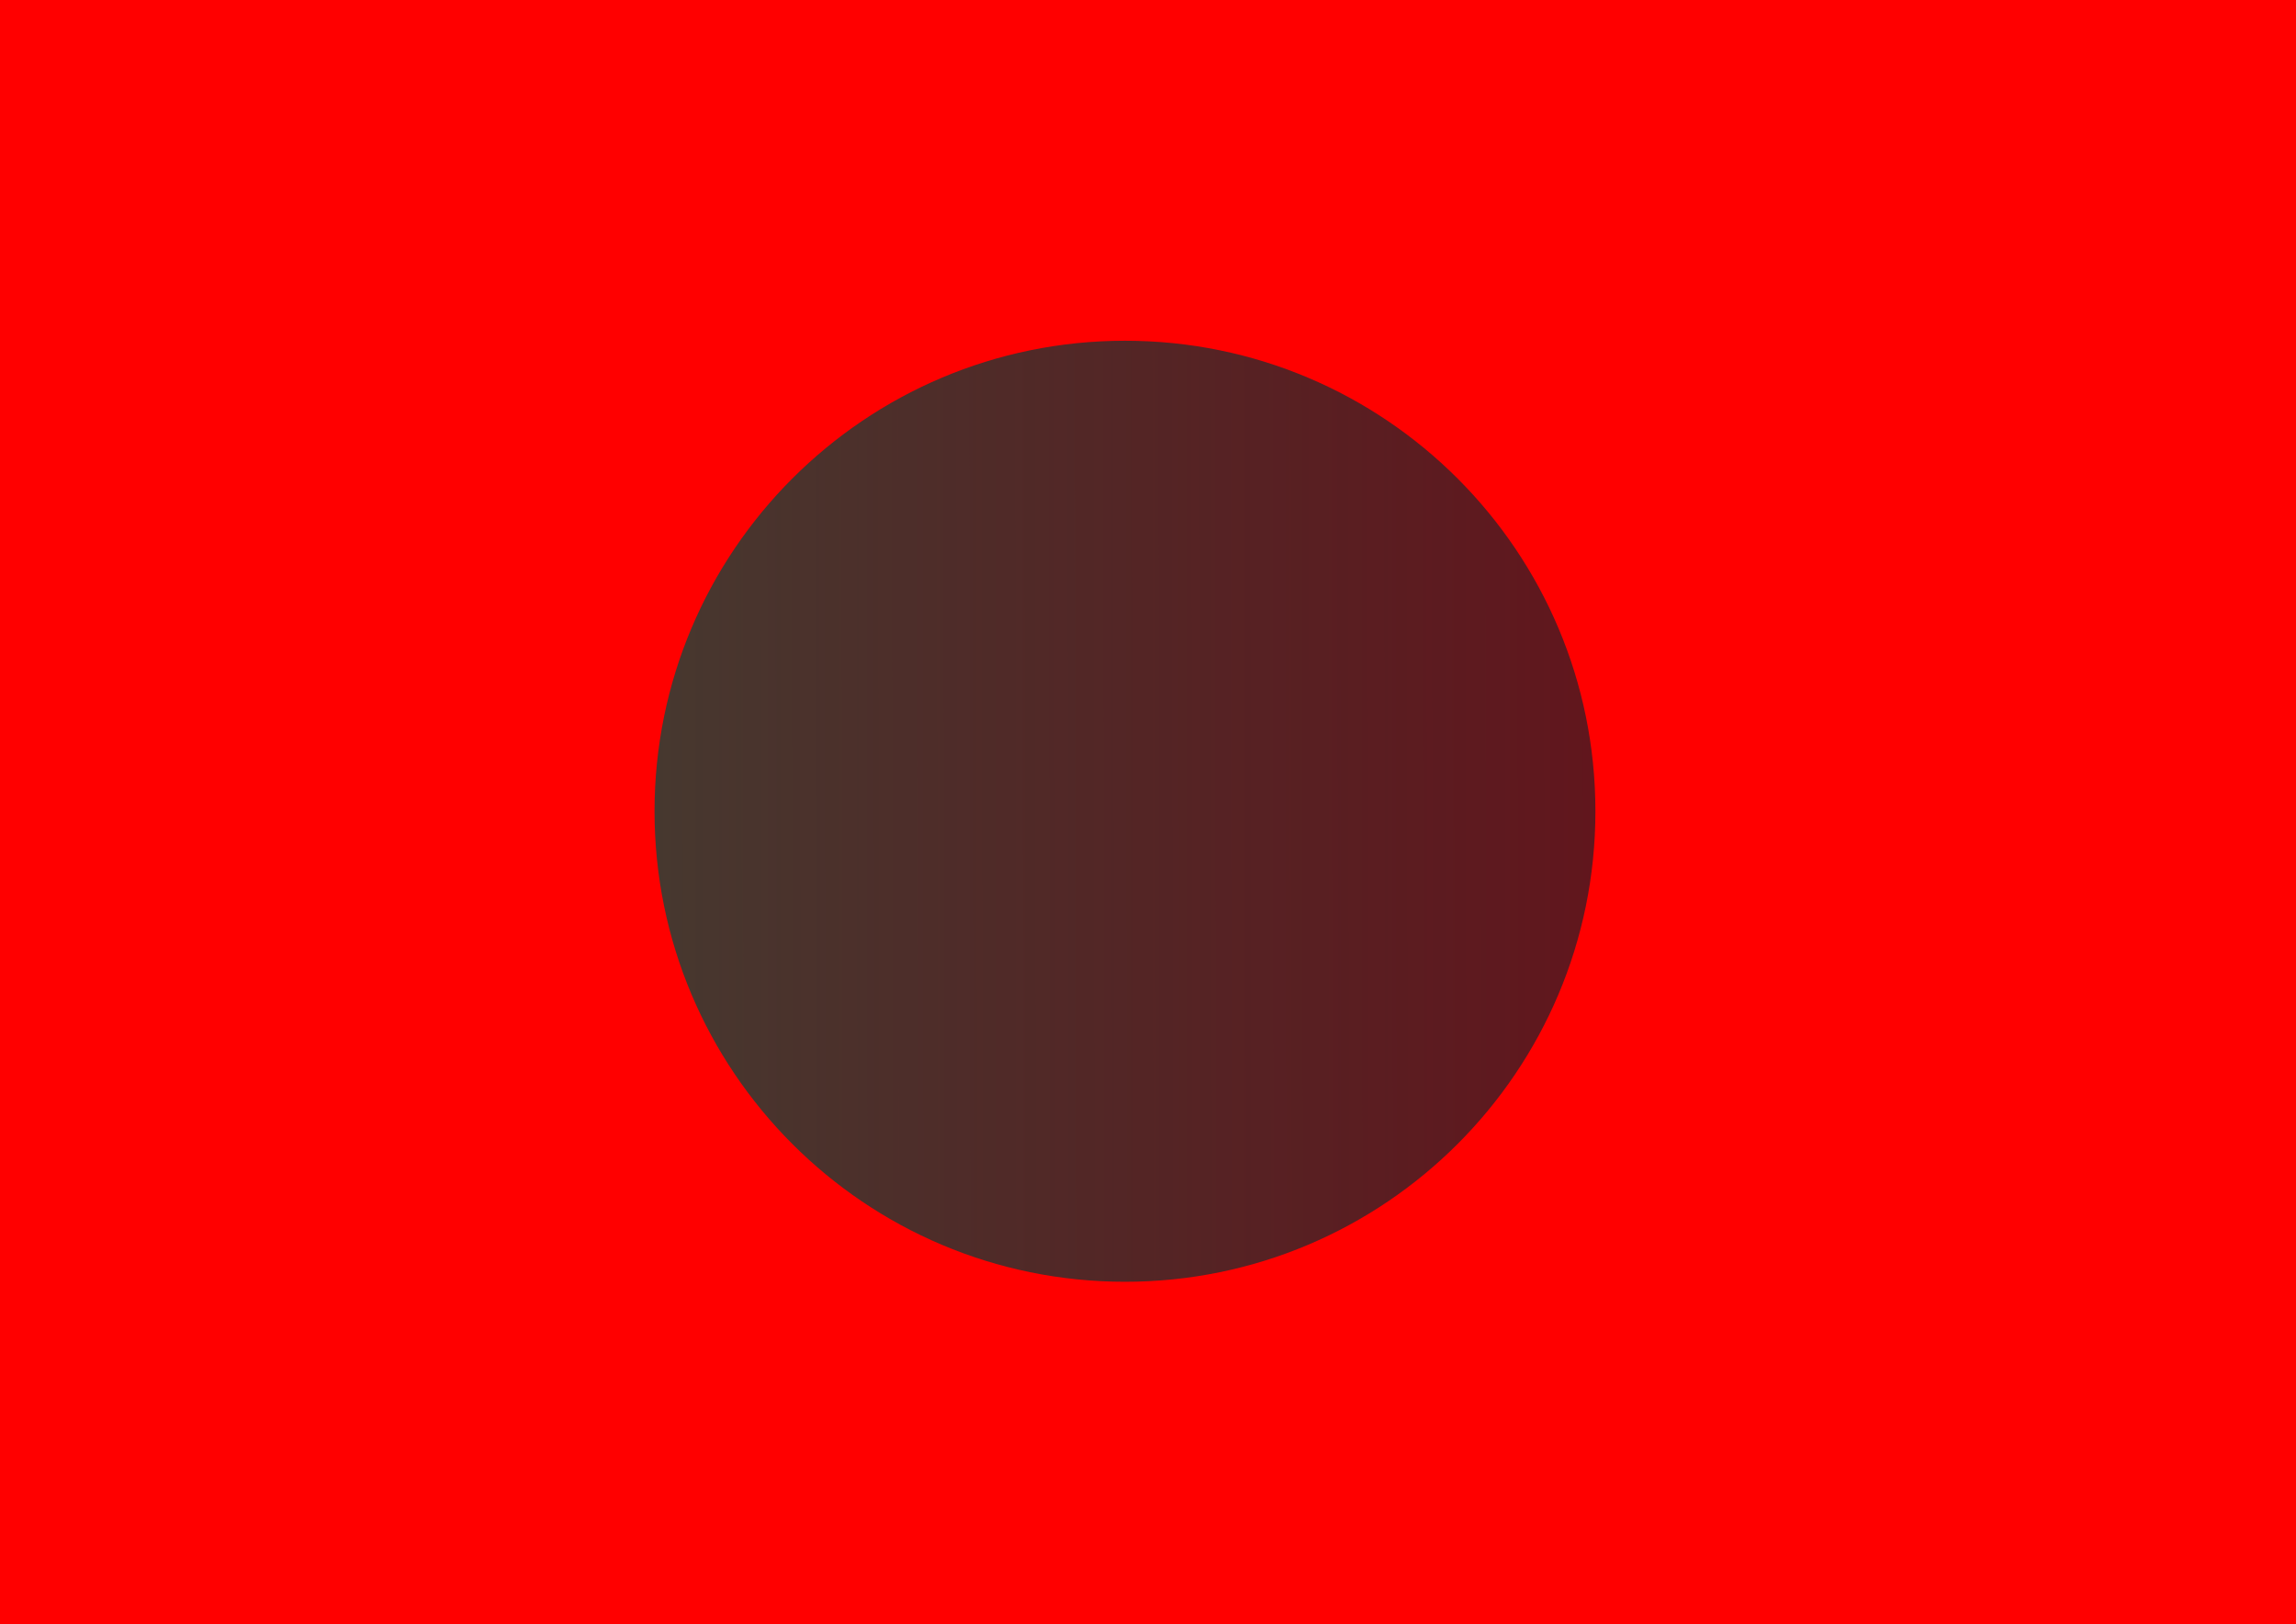
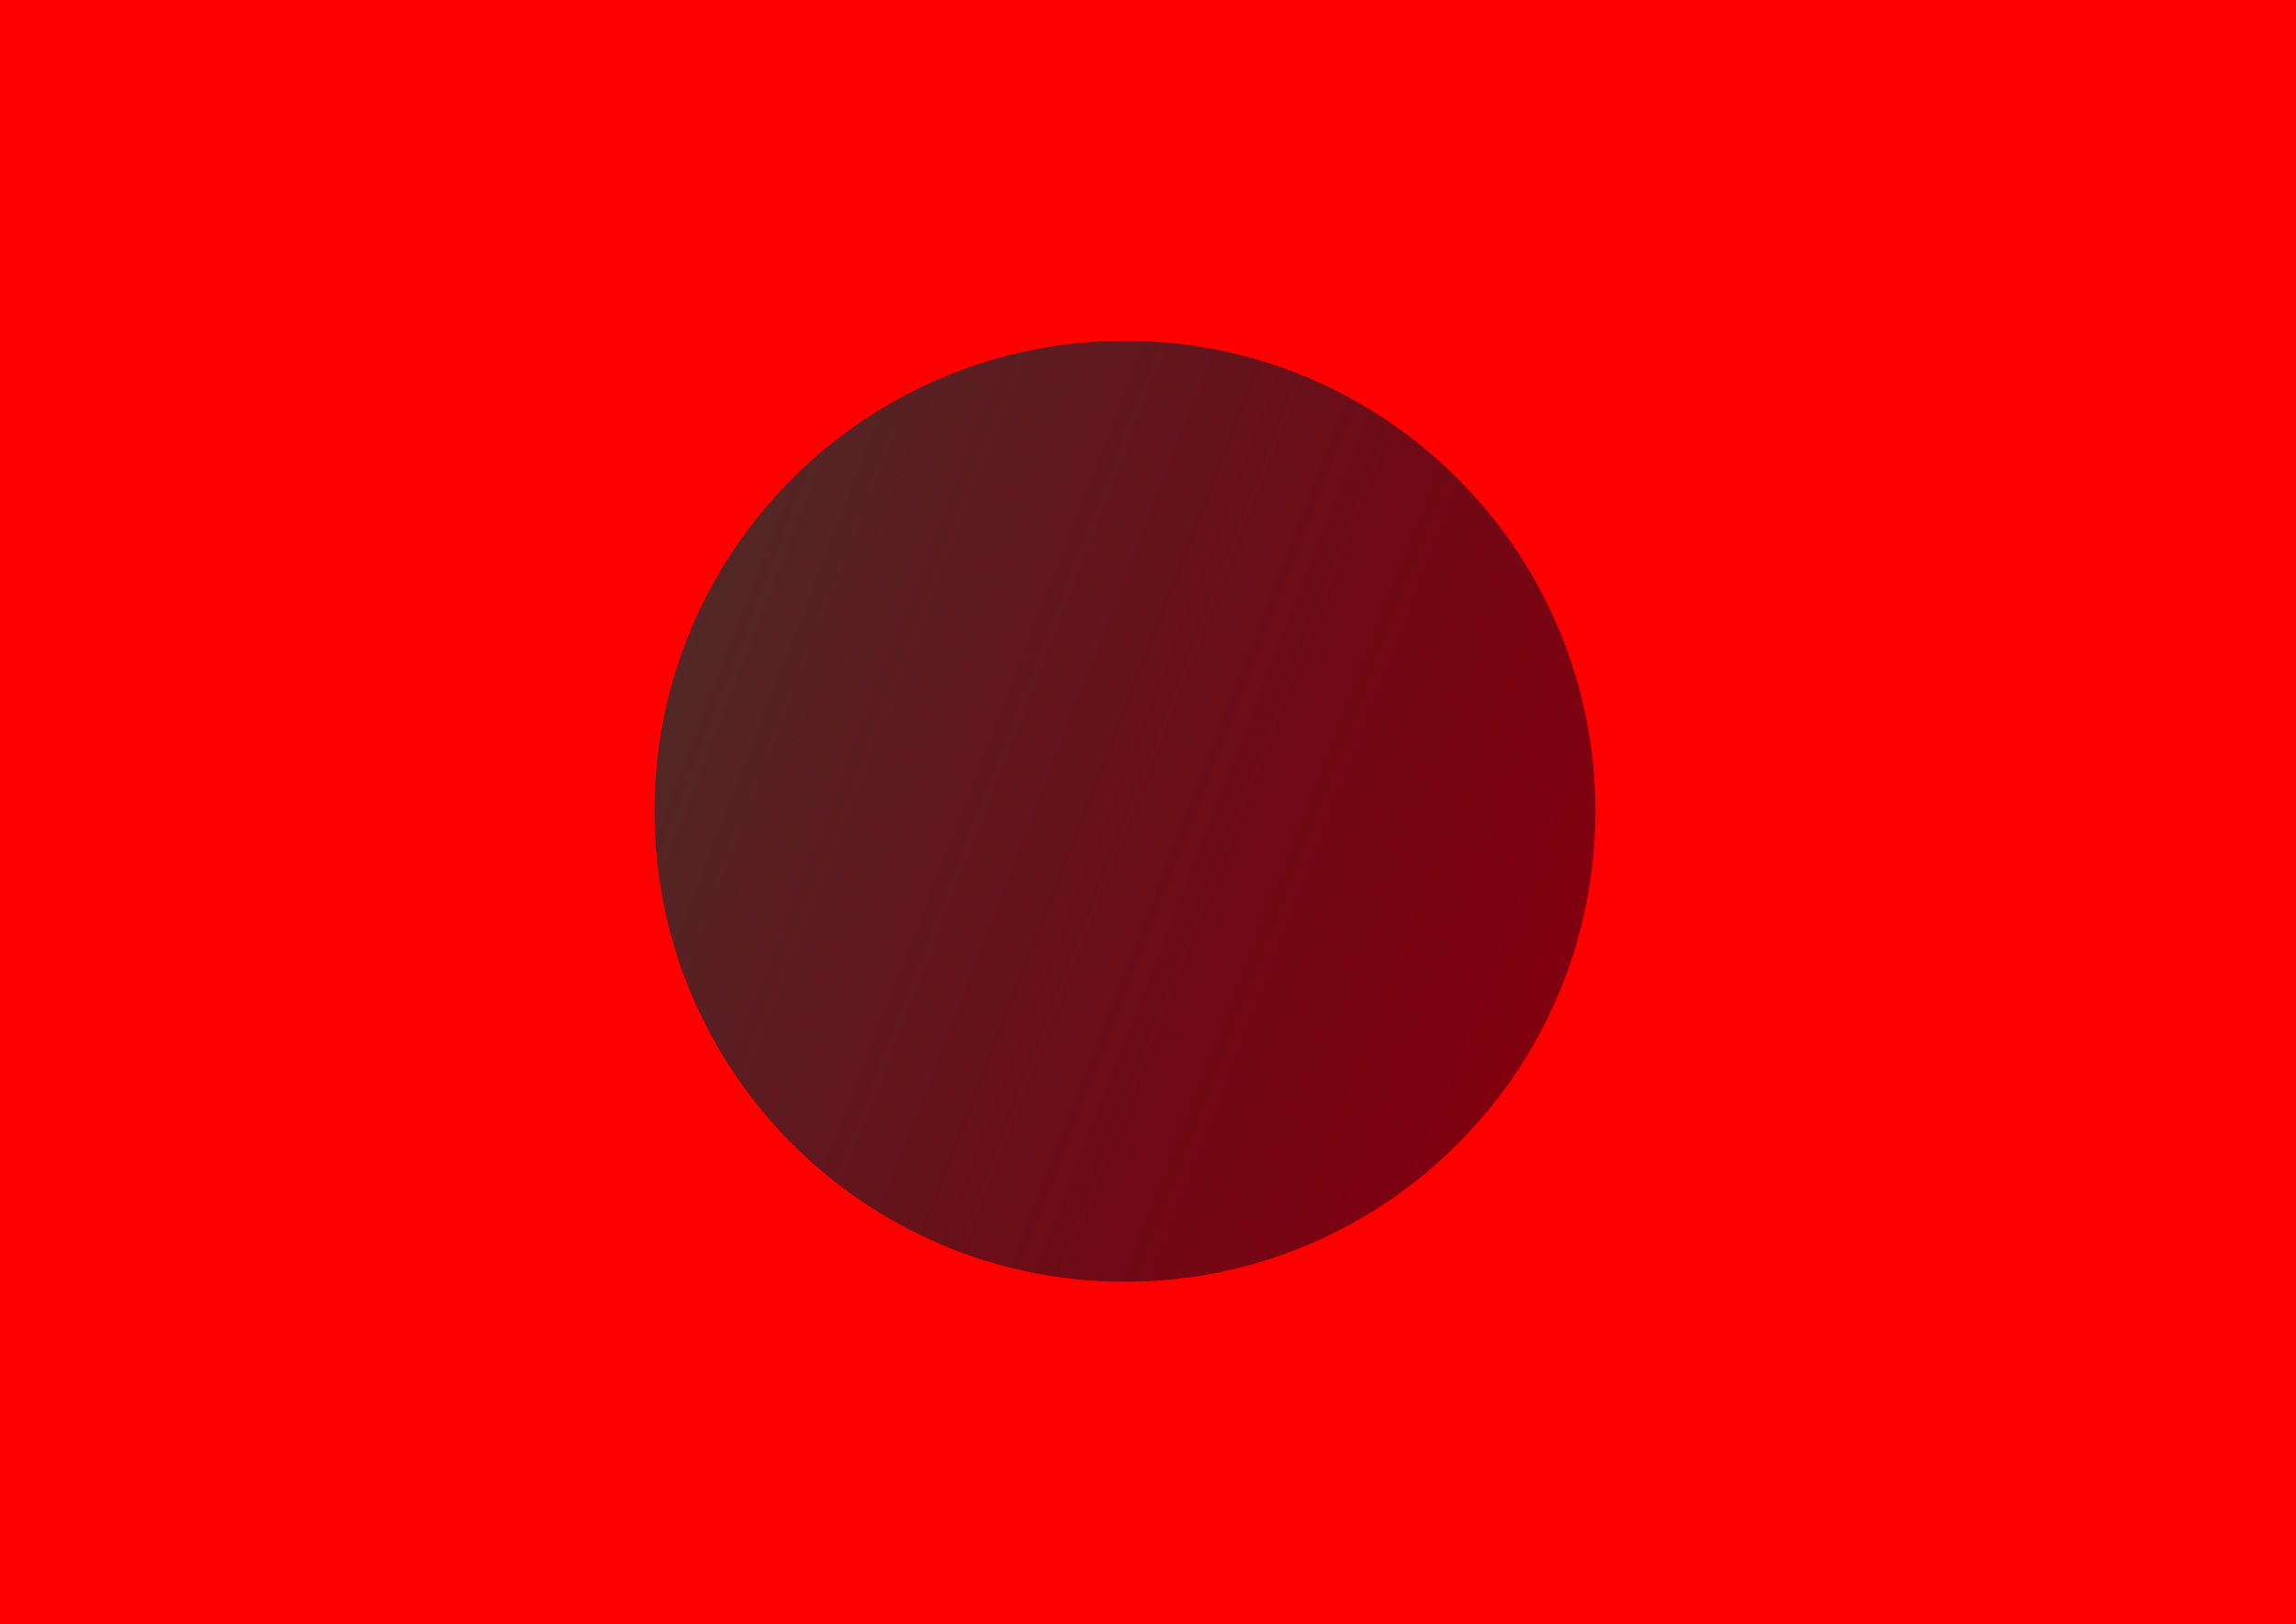
<svg xmlns="http://www.w3.org/2000/svg" xmlns:xlink="http://www.w3.org/1999/xlink" width="297mm" height="210mm" viewBox="0 0 297 210" id="svg2" version="1.1">
  <defs id="defs4">
    <linearGradient id="linearGradient3463">
      <stop style="stop-color:#3e4837;stop-opacity:1" offset="0" id="stop3465" />
      <stop style="stop-color:#1c001c;stop-opacity:0.557" offset="1" id="stop3467" />
    </linearGradient>
-     <linearGradient xlink:href="#linearGradient3463" id="linearGradient3469" x1="38.932" y1="109.836" x2="325.06" y2="109.458" gradientUnits="userSpaceOnUse" />
+     <linearGradient xlink:href="#linearGradient3463" id="linearGradient3469" x1="22.301" y1="69.015" x2="196.548" y2="136.673" gradientUnits="userSpaceOnUse" />
  </defs>
  <g id="layer1" transform="translate(0,-87)">
    <rect style="fill:#ff0000;stroke-width:0.265" id="rect3347" width="297.845" height="211.289" x="0" y="86.467" />
  </g>
  <g id="layer2">
    <circle style="fill:url(#linearGradient3469);stroke-width:0.265;fill-opacity:1" id="path3461" cx="145.521" cy="104.923" r="60.854" />
  </g>
</svg>
